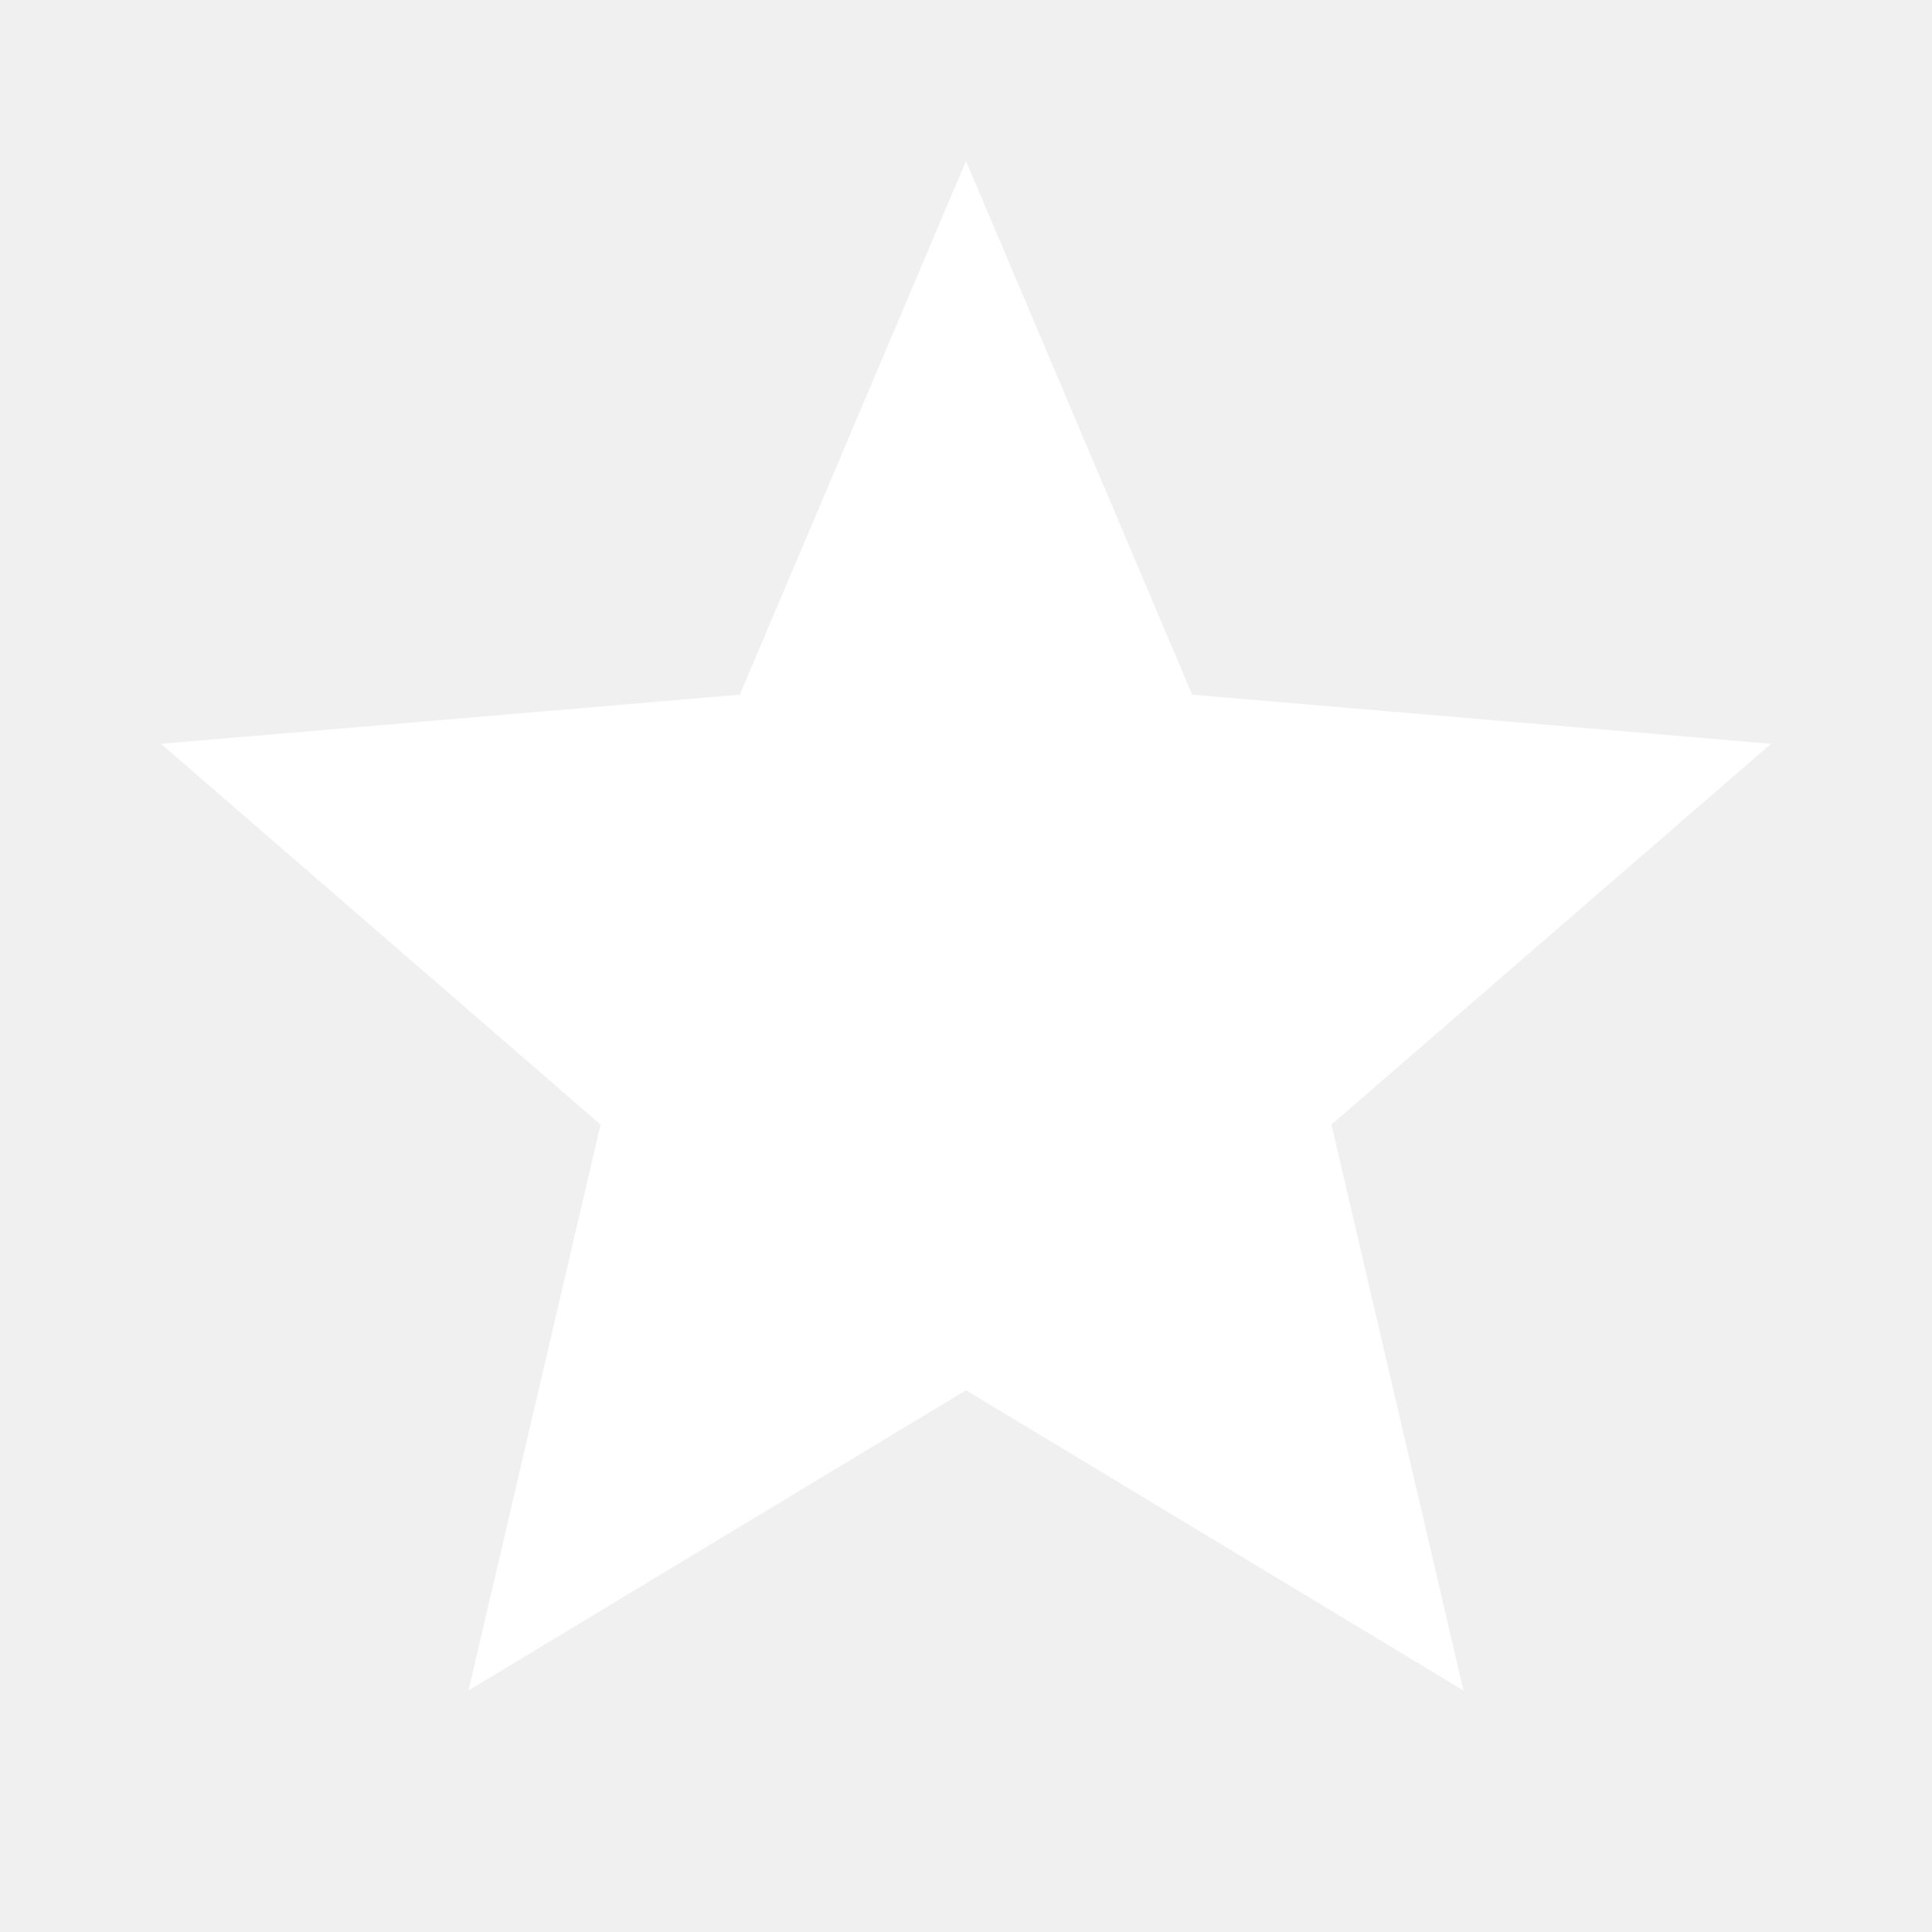
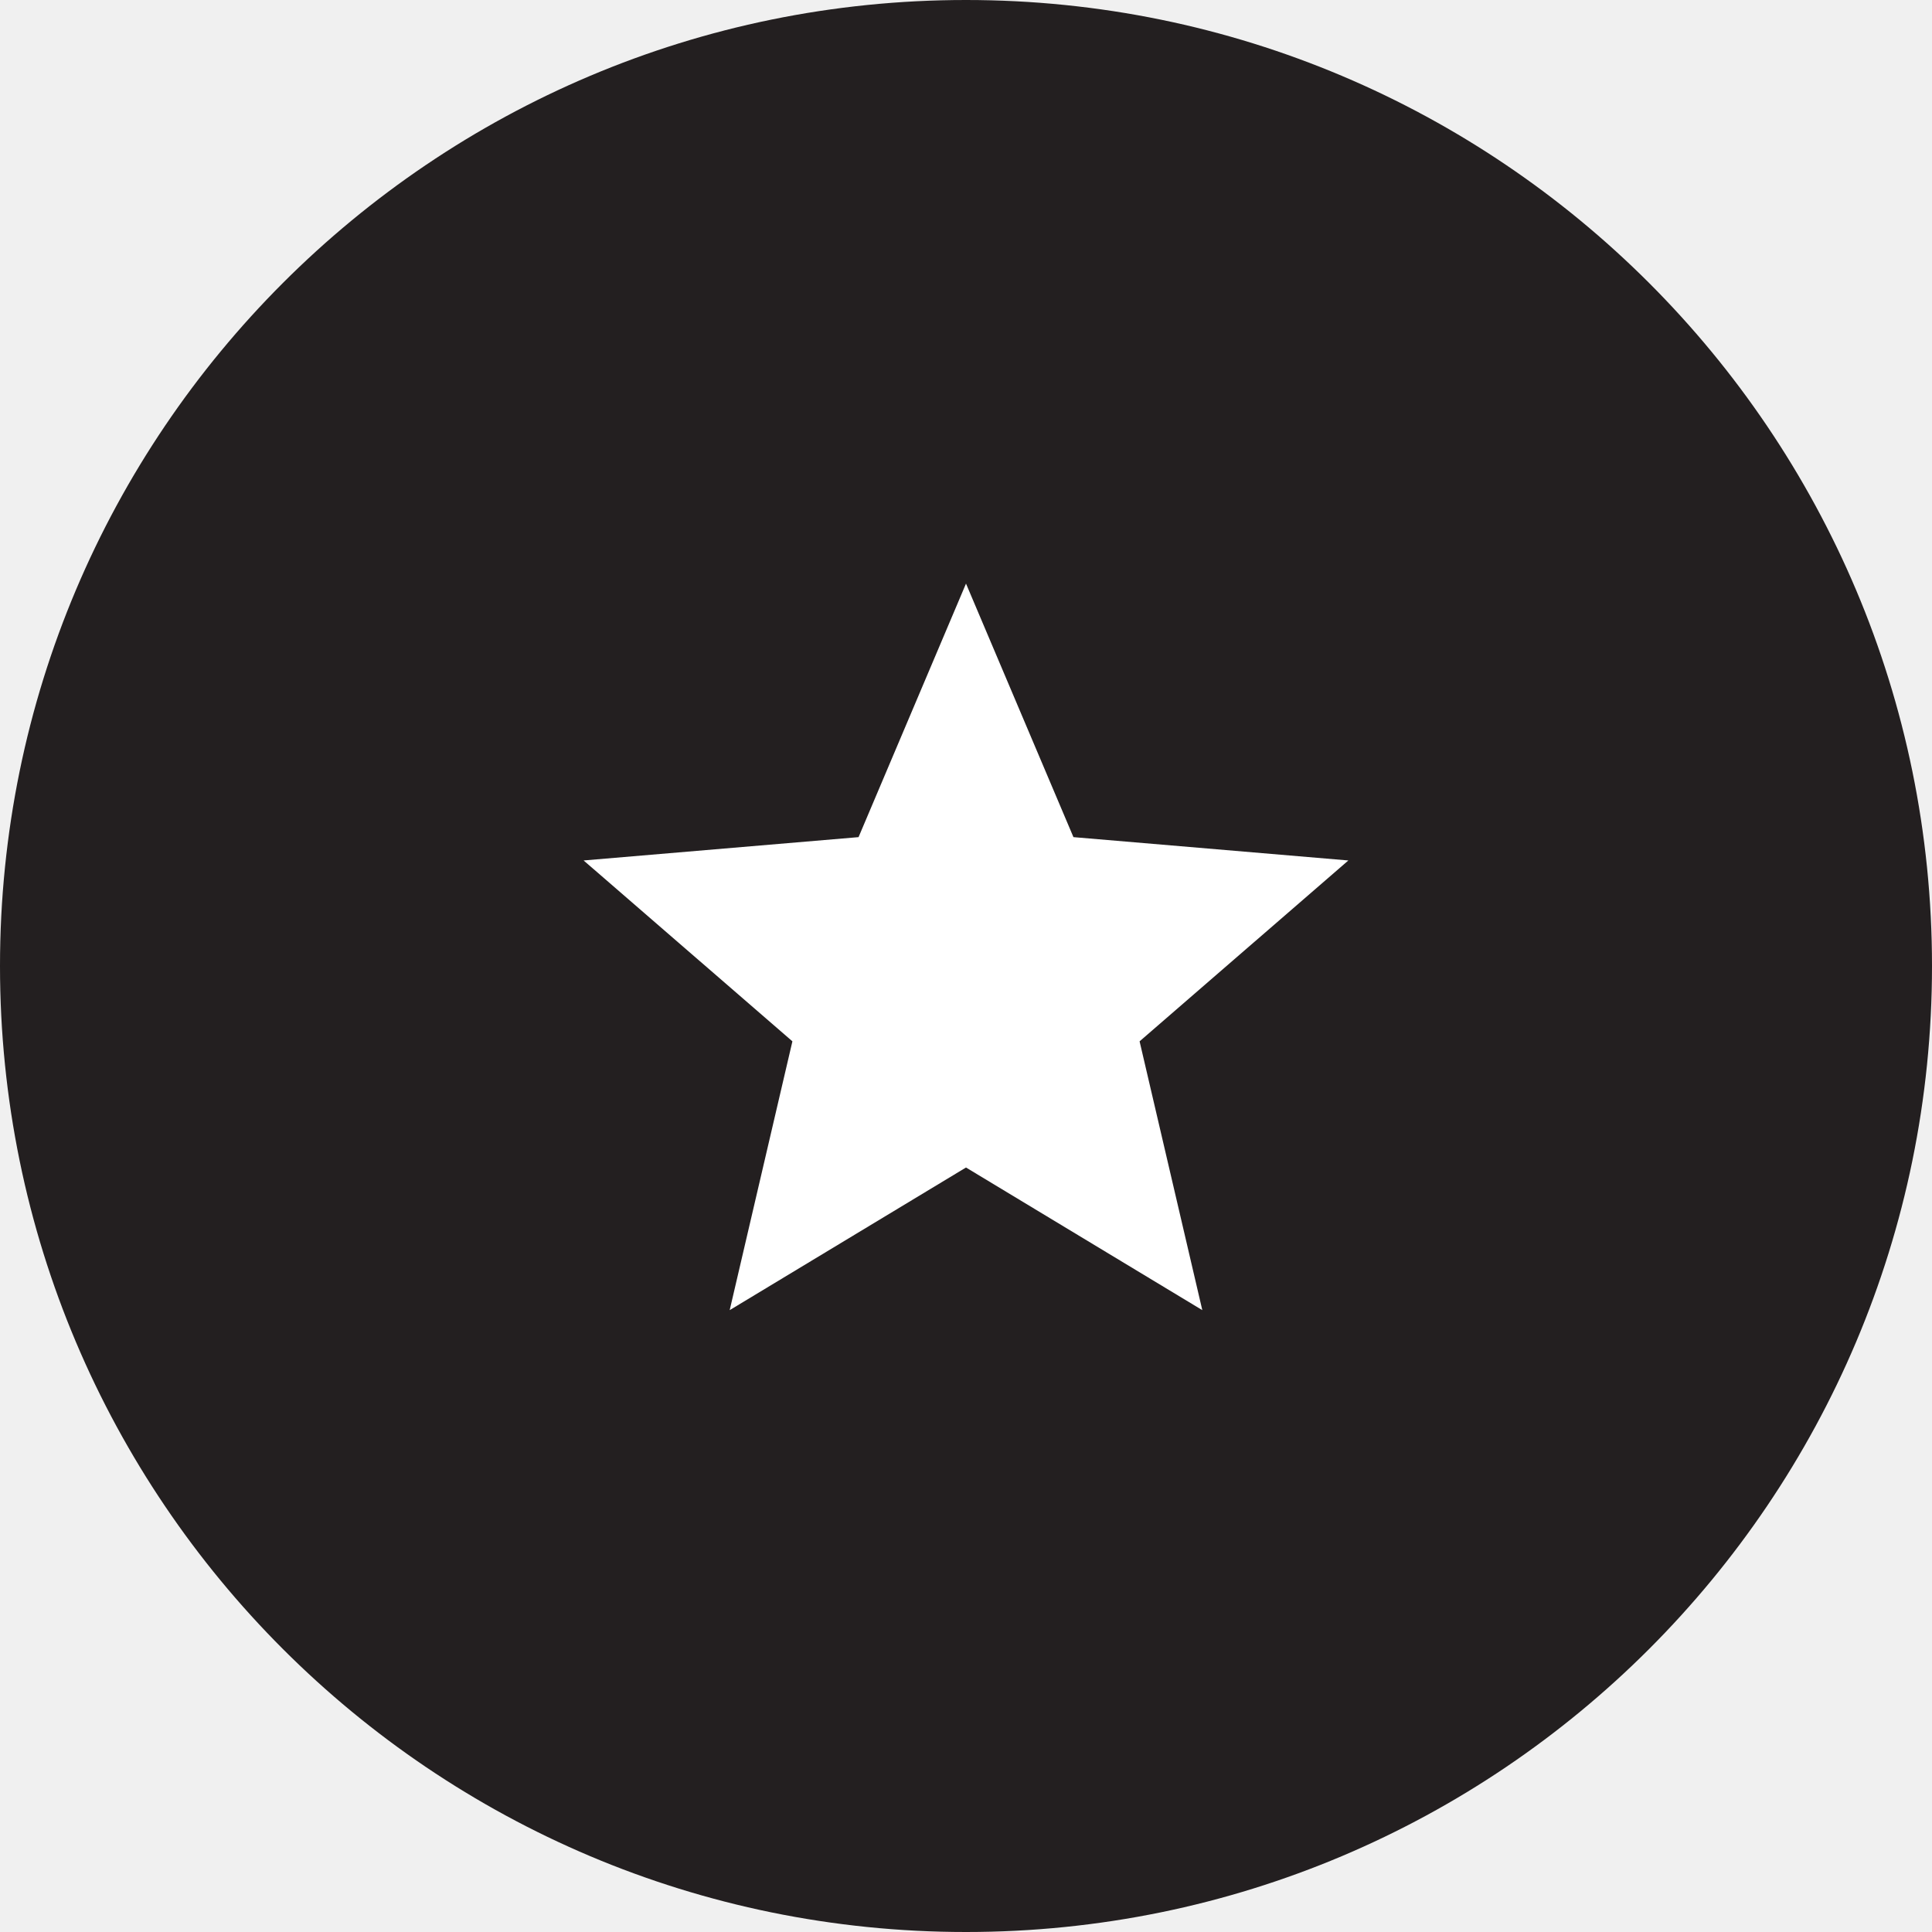
- <svg xmlns="http://www.w3.org/2000/svg" width="38" height="38" viewBox="0 0 38 38" fill="none">
-   <path d="M19 27.344L28.785 33.25L26.188 22.119L34.833 14.63L23.449 13.664L19 3.167L14.551 13.664L3.167 14.63L11.812 22.119L9.215 33.25L19 27.344Z" fill="white" />
+ <svg xmlns="http://www.w3.org/2000/svg" width="80" height="80" viewBox="0 0 80 80" fill="none">
+   <circle cx="40" cy="40" r="40" fill="#231F20" />
+   <path d="M40 48.344L49.785 54.25L47.188 43.119L55.833 35.63L44.449 34.664L40 24.166L35.551 34.664L24.166 35.63L32.812 43.119L30.215 54.25L40 48.344Z" fill="white" />
</svg>
